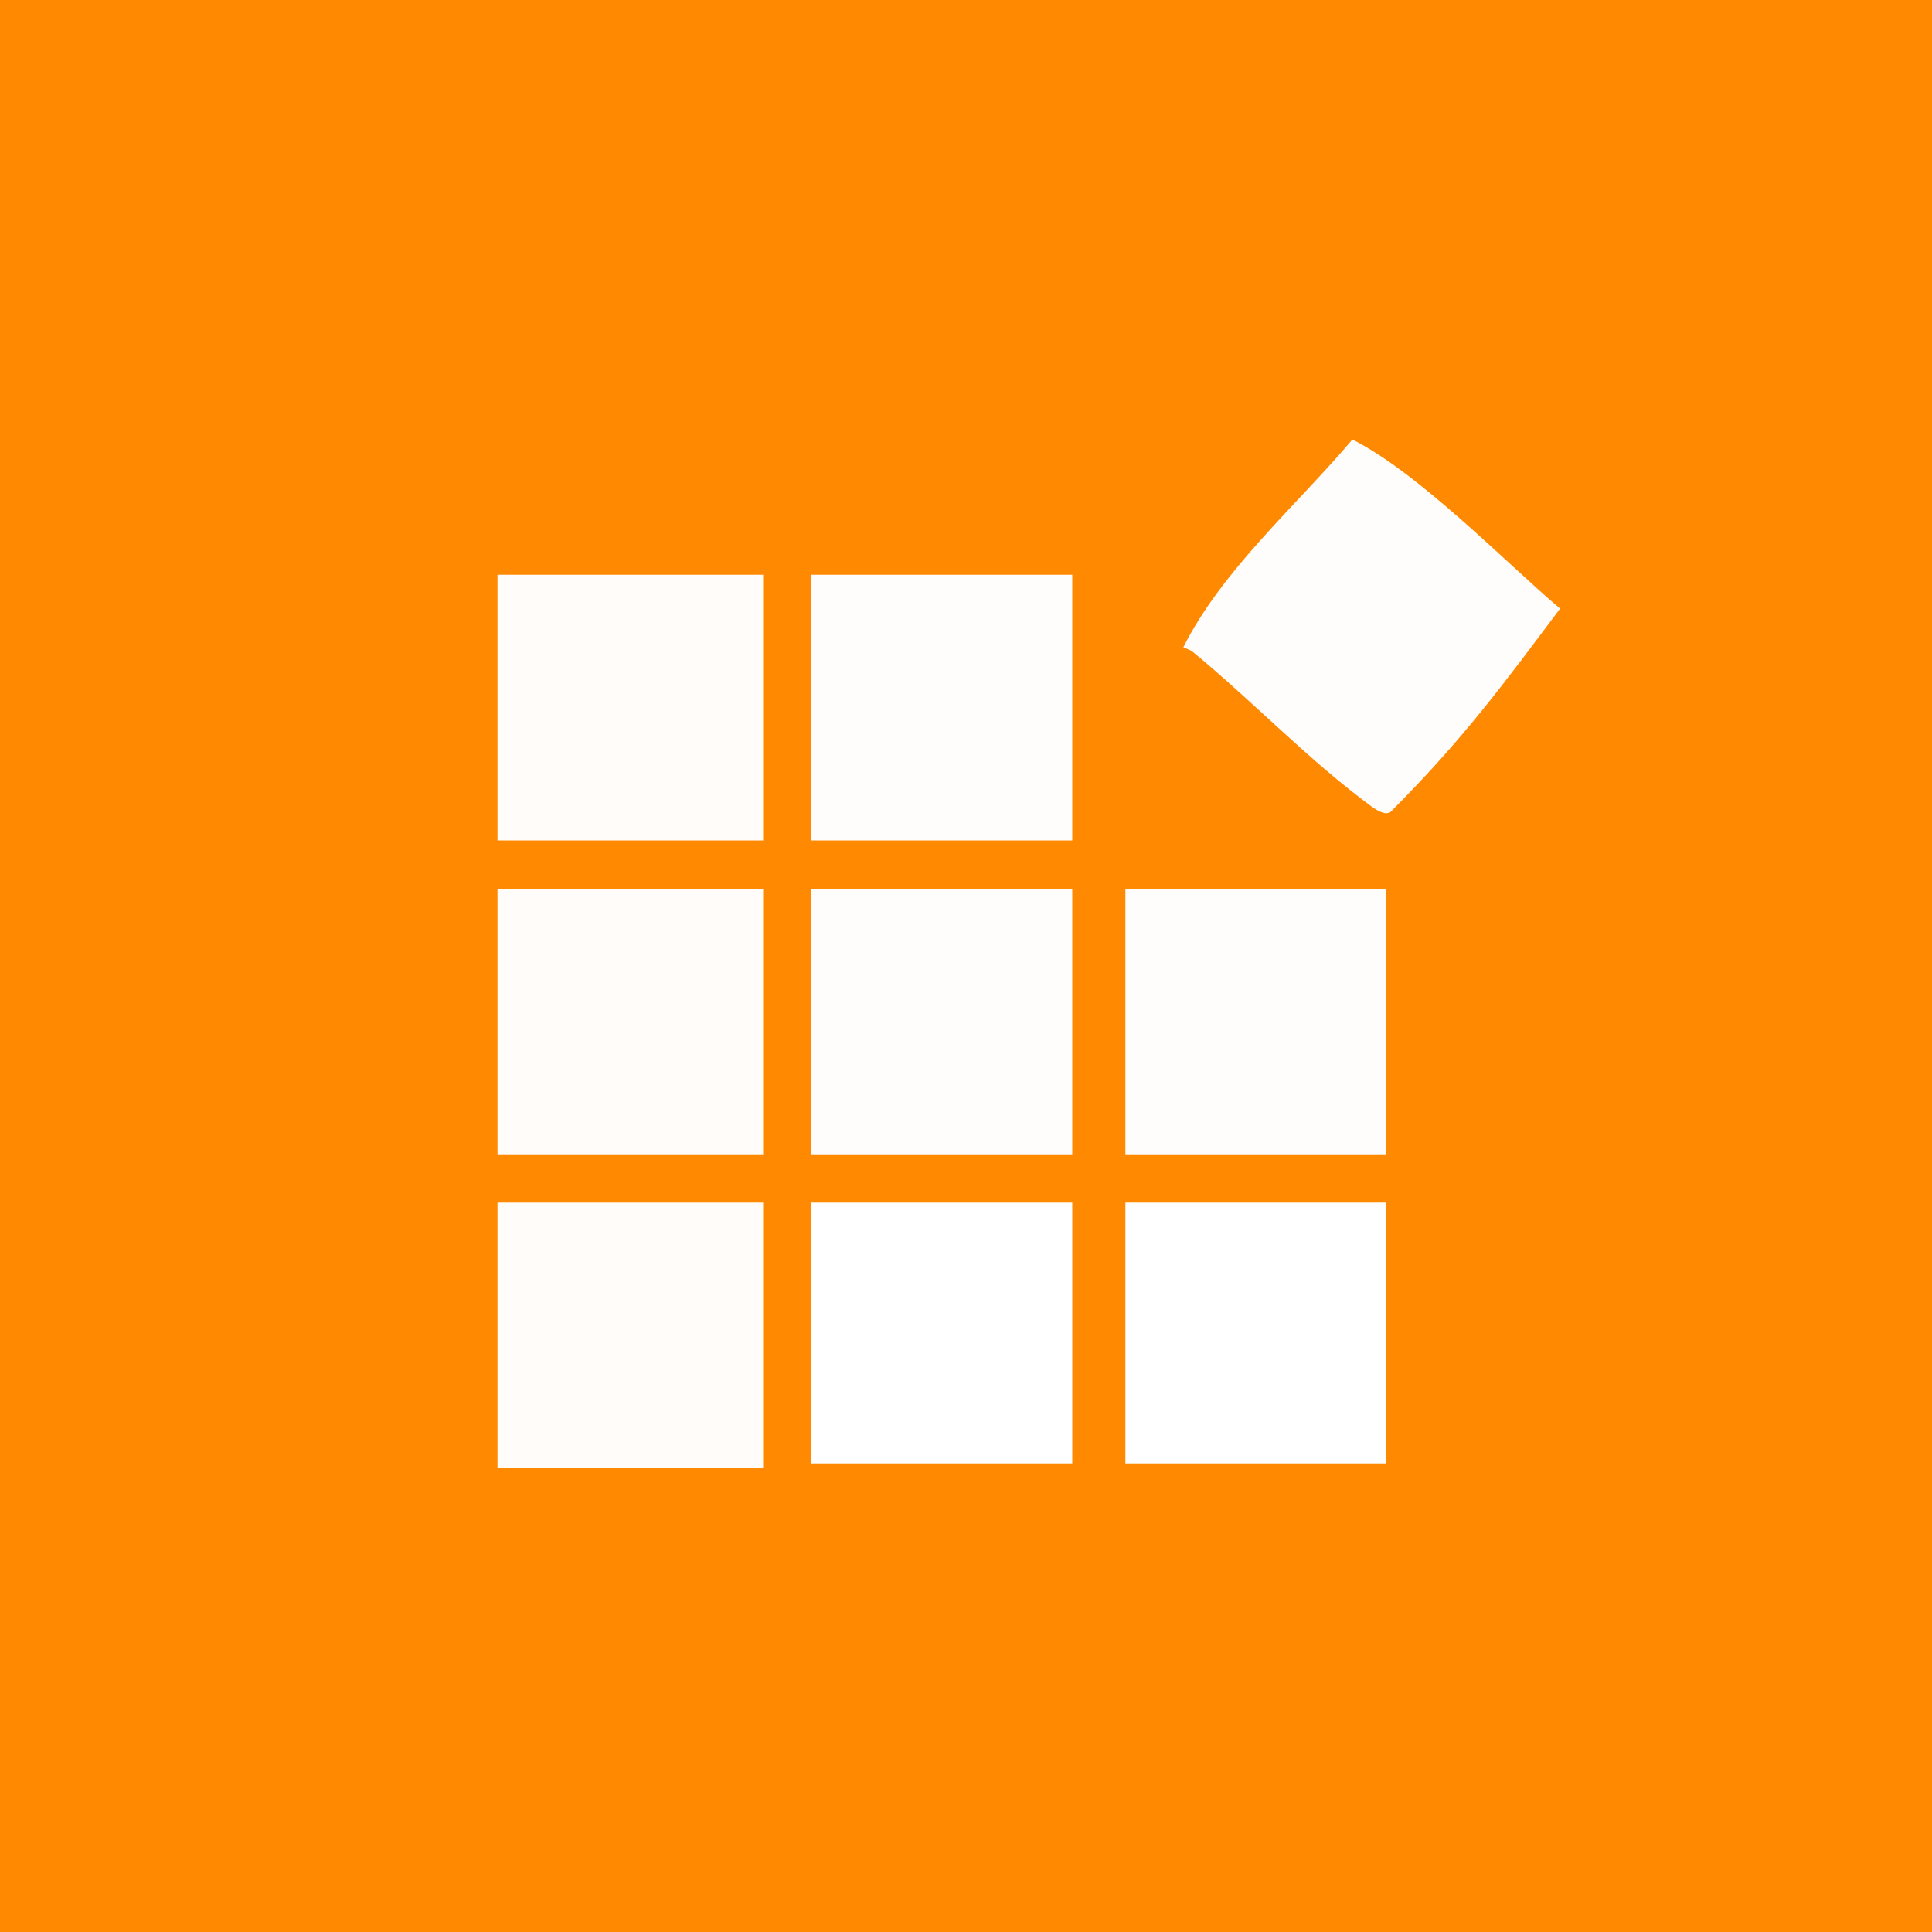
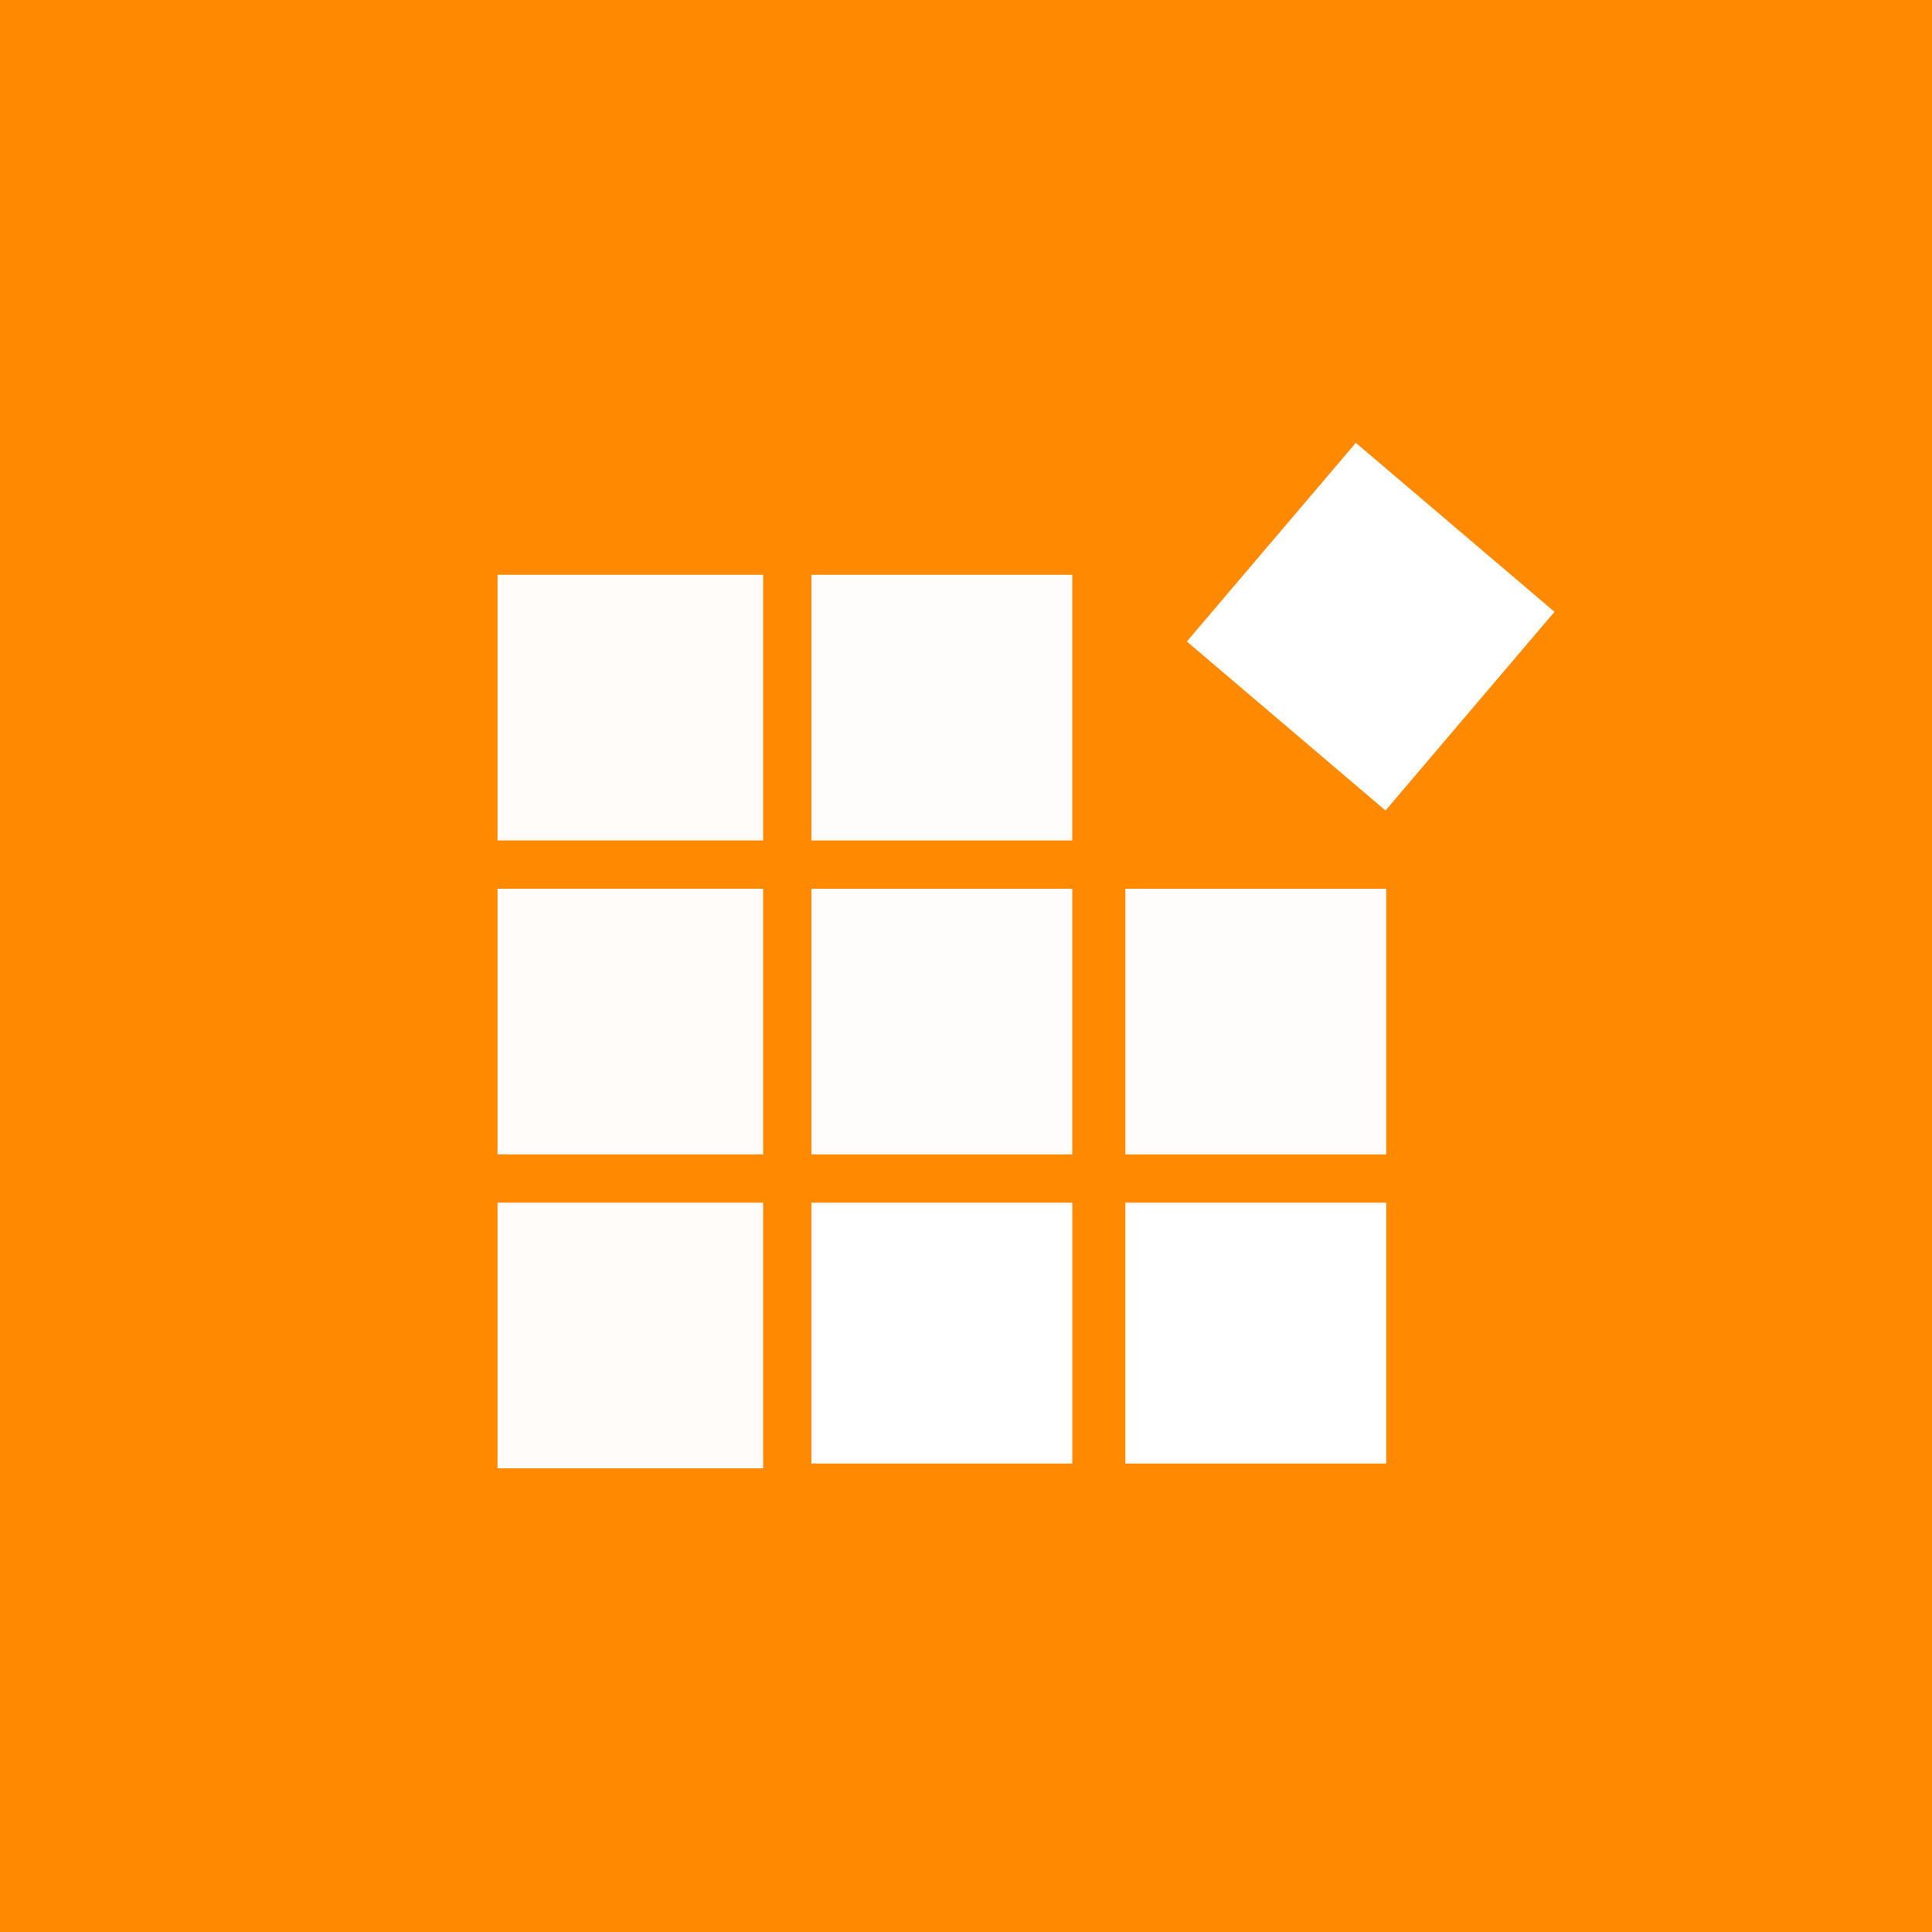
- <svg xmlns="http://www.w3.org/2000/svg" height="100%" stroke-miterlimit="10" style="fill-rule:nonzero;clip-rule:evenodd;stroke-linecap:round;stroke-linejoin:round;" version="1.1" viewBox="0 0 400 400" width="100%" xml:space="preserve">
+ <svg xmlns="http://www.w3.org/2000/svg" height="400.0pt" stroke-miterlimit="10" style="fill-rule:nonzero;clip-rule:evenodd;stroke-linecap:round;stroke-linejoin:round;" version="1.1" viewBox="0 0 400 400" width="400.0pt" xml:space="preserve">
  <defs />
-   <g id="Layer">
+   <g id="Layer-1">
    <g opacity="1">
      <path d="M0 0C200 0 200 0 400 0C400 200 400 200 400 400C200 400 200 400 0 400C0 200 0 200 0 0Z" fill="#ff8900" fill-rule="nonzero" opacity="1" stroke="none" />
-       <path d="M280 91C293.878 97.939 312.439 117.129 323 126C311.669 141.107 303.044 152.956 288 168C287.028 168.972 285.108 167.813 284 167C271.104 157.543 259.349 145.17 247 135C246.425 134.526 245.667 134.333 245 134C252.972 118.056 268.539 104.545 280 91Z" fill="#fffdfc" fill-rule="nonzero" opacity="1" stroke="none" />
      <path d="M103 249C130.5 249 130.5 249 158 249C158 276.5 158 276.5 158 304C130.5 304 130.5 304 103 304C103 276.5 103 276.5 103 249Z" fill="#fffcf9" fill-rule="nonzero" opacity="1" stroke="none" />
      <path d="M103 184C130.5 184 130.5 184 158 184C158 211.5 158 211.5 158 239C130.5 239 130.5 239 103 239C103 211.5 103 211.5 103 184Z" fill="#fffcfa" fill-rule="nonzero" opacity="1" stroke="none" />
      <path d="M103 119C130.5 119 130.5 119 158 119C158 146.5 158 146.5 158 174C130.5 174 130.5 174 103 174C103 146.5 103 146.5 103 119Z" fill="#fffcfa" fill-rule="nonzero" opacity="1" stroke="none" />
      <path d="M233 184C260 184 260 184 287 184C287 211.5 287 211.5 287 239C260 239 260 239 233 239C233 211.5 233 211.5 233 184Z" fill="#fffdfc" fill-rule="nonzero" opacity="1" stroke="none" />
      <path d="M168 184C195 184 195 184 222 184C222 211.5 222 211.5 222 239C195 239 195 239 168 239C168 211.5 168 211.5 168 184Z" fill="#fffdfc" fill-rule="nonzero" opacity="1" stroke="none" />
      <path d="M168 119C195 119 195 119 222 119C222 146.5 222 146.5 222 174C195 174 195 174 168 174C168 146.5 168 146.5 168 119Z" fill="#fffdfc" fill-rule="nonzero" opacity="1" stroke="none" />
      <path d="M233 249C260 249 260 249 287 249C287 276 287 276 287 303C260 303 260 303 233 303C233 276 233 276 233 249Z" fill="#ffffff" fill-rule="nonzero" opacity="1" stroke="none" />
      <path d="M168 249C195 249 195 249 222 249C222 276 222 276 222 303C195 303 195 303 168 303C168 276 168 276 168 249Z" fill="#ffffff" fill-rule="nonzero" opacity="1" stroke="none" />
+       <path d="M280.709 91.684C301.275 109.178 301.275 109.178 321.841 126.672C304.347 147.238 304.347 147.238 286.853 167.804C266.287 150.31 266.287 150.31 245.721 132.816C263.215 112.25 263.215 112.25 280.709 91.684Z" fill="#ffffff" fill-rule="nonzero" opacity="1" stroke="none" />
    </g>
  </g>
</svg>
